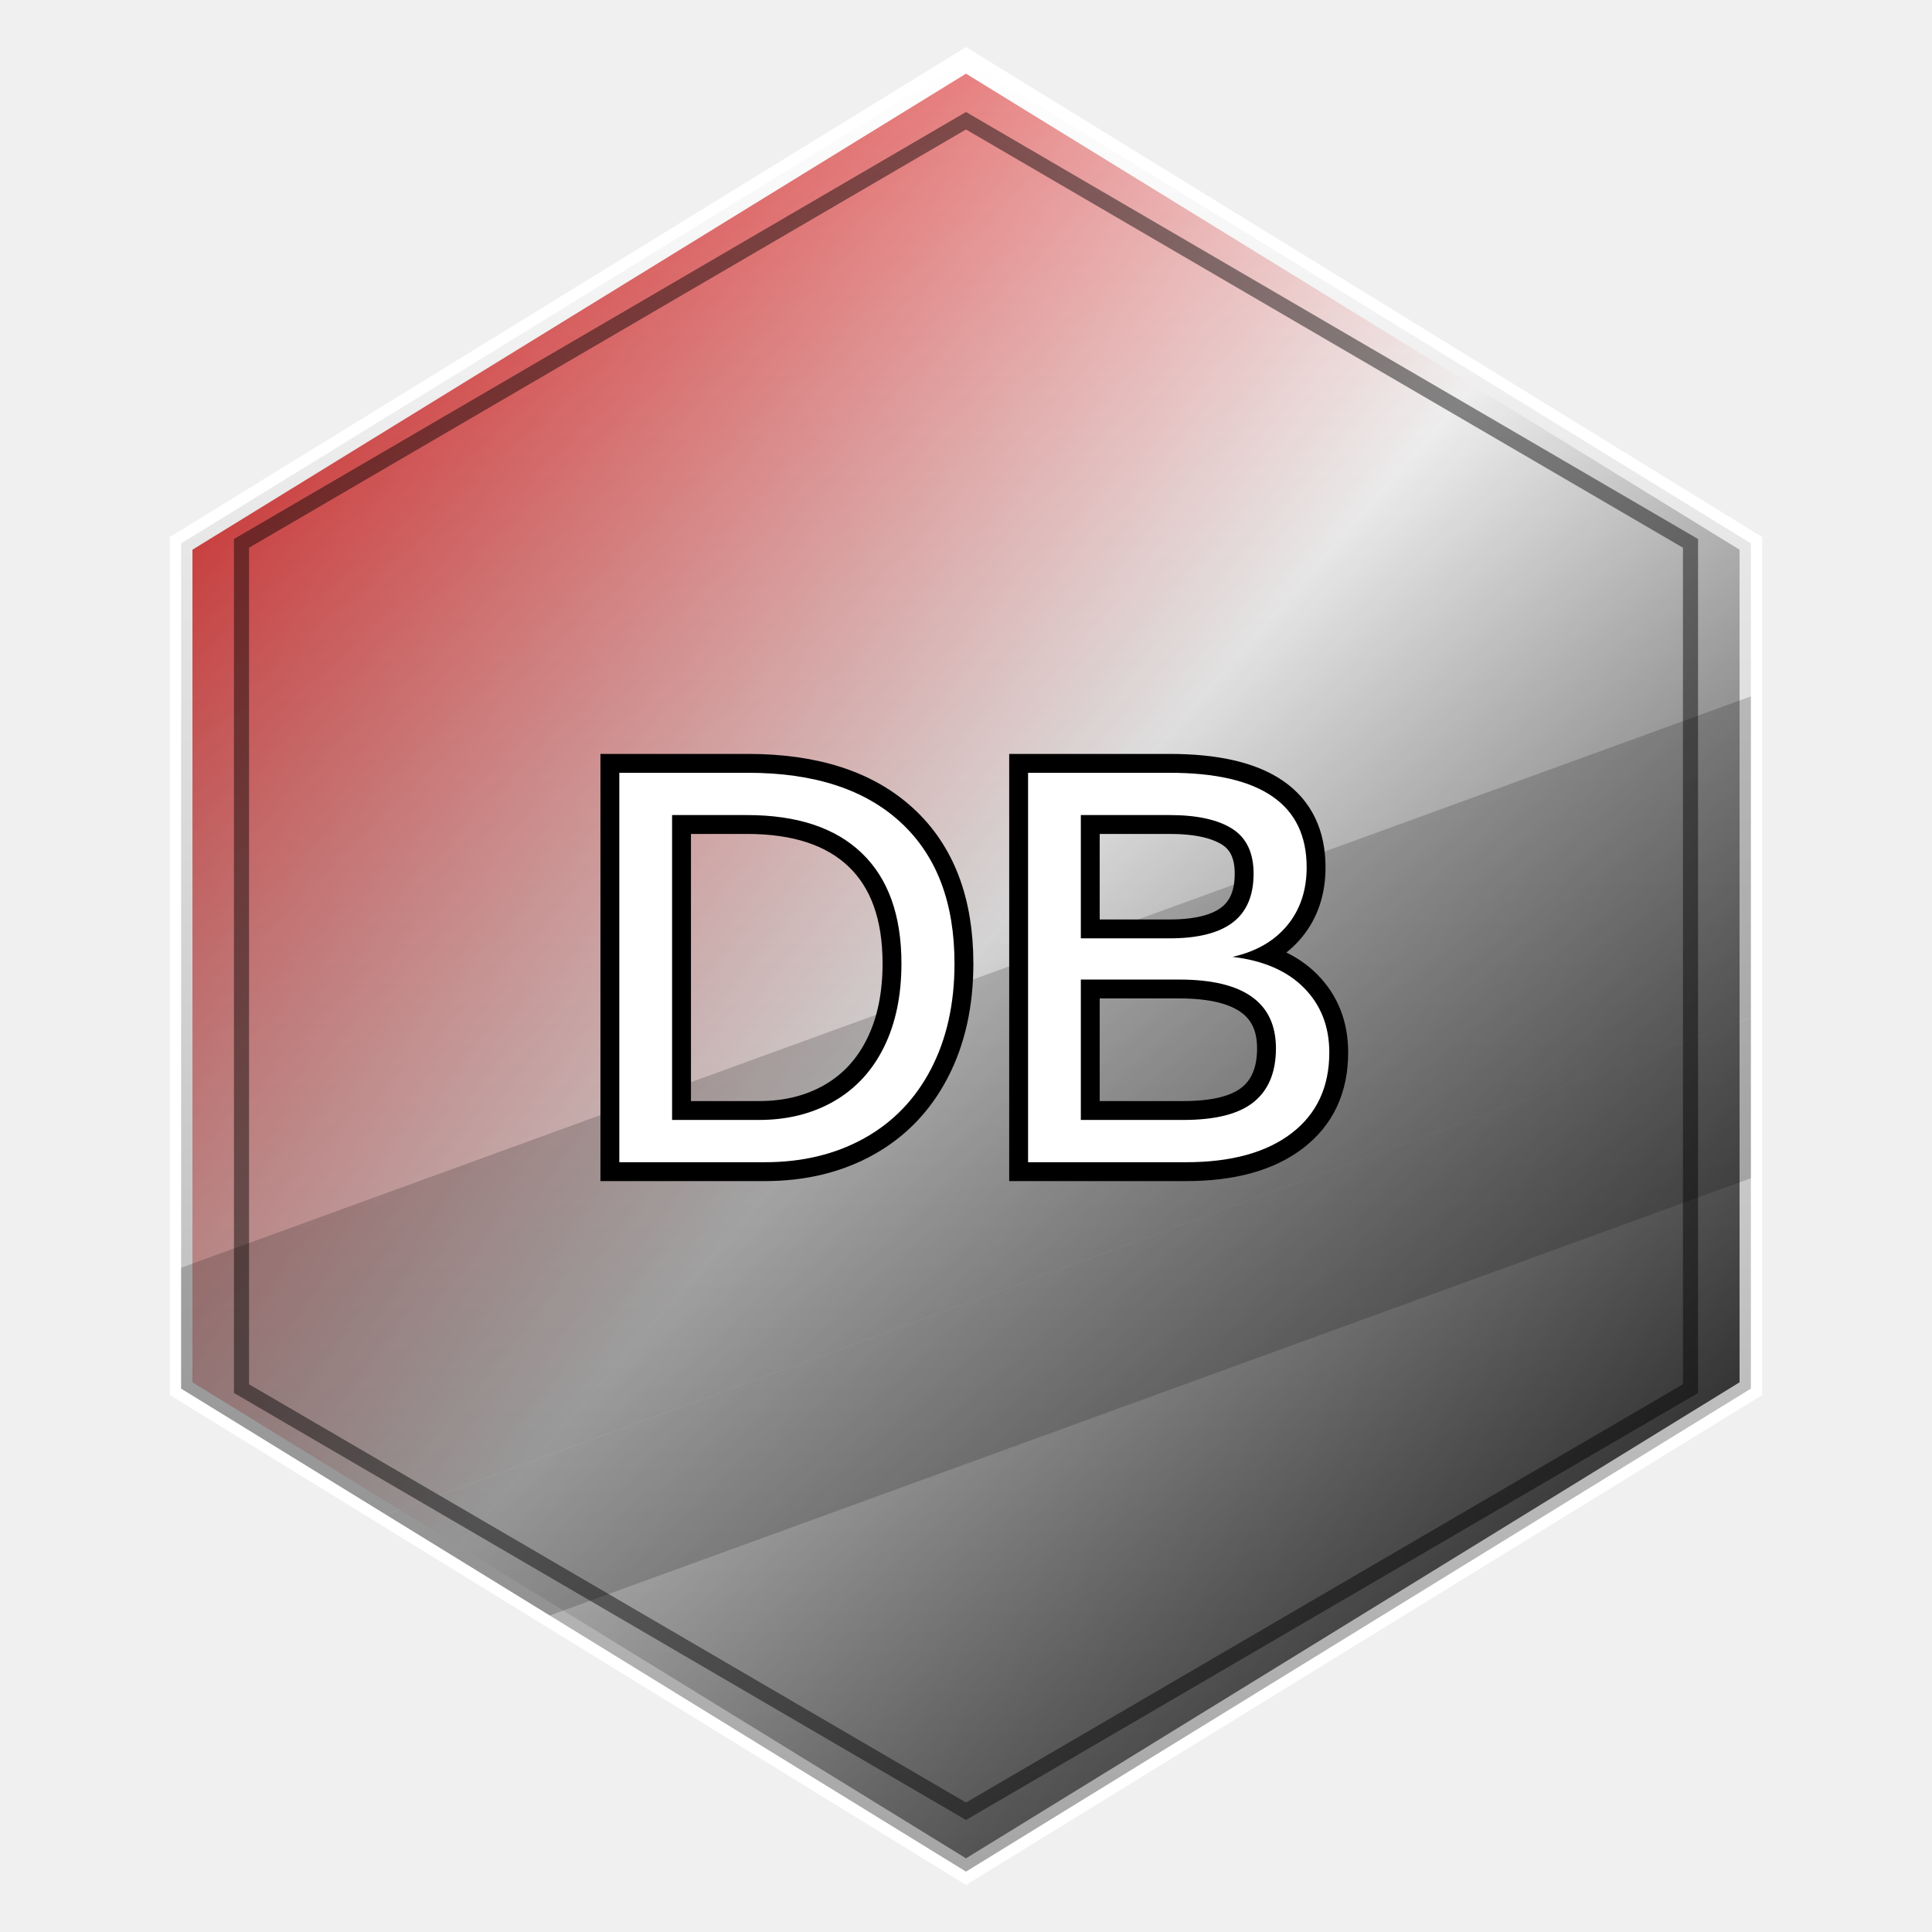
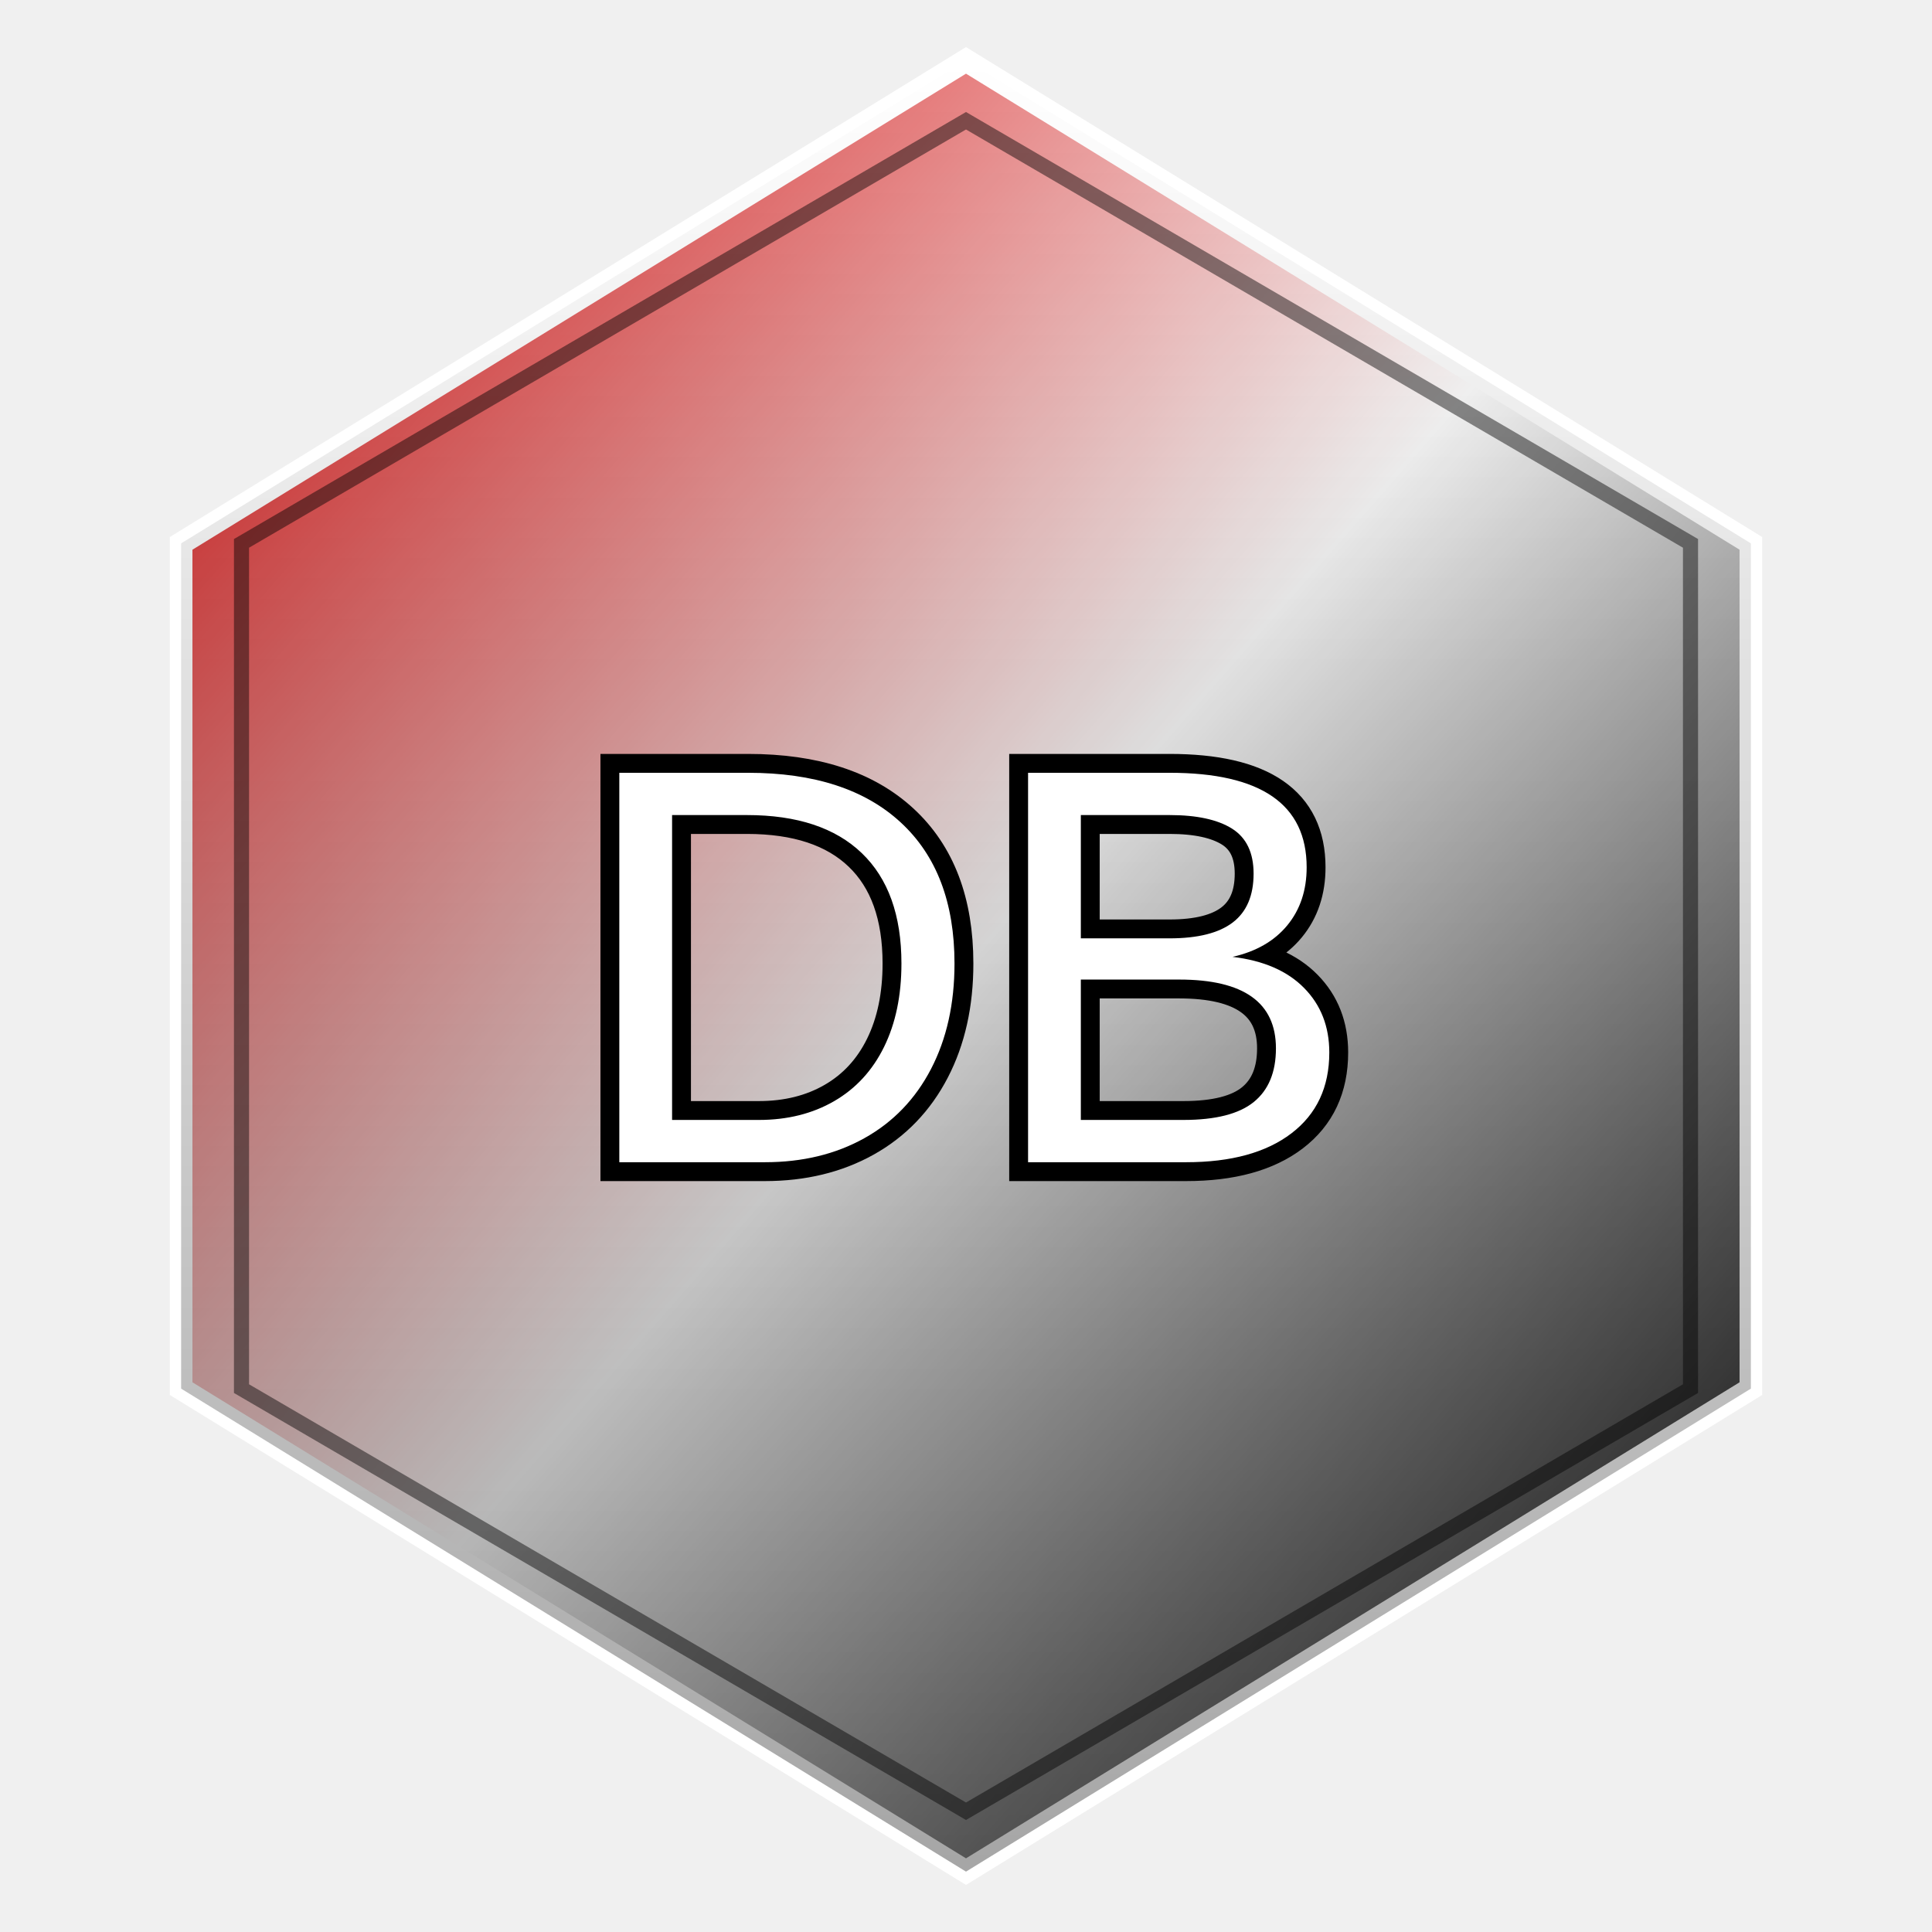
<svg xmlns="http://www.w3.org/2000/svg" width="512" height="512" viewBox="0 0 512 512" version="1.1">
  <defs>
    <linearGradient id="bgGrad" x1="0%" y1="0%" x2="100%" y2="100%">
      <stop offset="0%" stop-color="#D00000" />
      <stop offset="50%" stop-color="#FFFFFF" />
      <stop offset="100%" stop-color="#000000" />
    </linearGradient>
    <linearGradient id="innerGrad" x1="0%" y1="0%" x2="0%" y2="100%">
      <stop offset="0%" stop-color="#000000" stop-opacity="0.0" />
      <stop offset="100%" stop-color="#000000" stop-opacity="0.35" />
    </linearGradient>
    <clipPath id="hexClip">
      <polygon points="         256,16         464,144         464,368         256,496         48,368         48,144       " />
    </clipPath>
  </defs>
  <polygon points="256,16 464,144 464,368 256,496 48,368 48,144" fill="url(#bgGrad)" stroke="#ffffff" stroke-width="6" />
  <polygon points="256,32 448,144 448,368 256,480 64,368 64,144" fill="none" stroke="#000000" stroke-opacity="0.45" stroke-width="4" />
  <polygon points="256,16 464,144 464,368 256,496 48,368 48,144" fill="url(#innerGrad)" clip-path="url(#hexClip)" />
  <g opacity="0.18" clip-path="url(#hexClip)">
-     <rect x="-50" y="260" width="612" height="80" fill="#000000" transform="rotate(-20 256 256)" />
-     <rect x="-80" y="340" width="612" height="40" fill="#000000" transform="rotate(-20 256 256)" />
+     
+     
  </g>
  <text x="256" y="256" font-family="Arial Black, Arial, sans-serif" font-size="150" fill="#ffffff" text-anchor="middle" dominant-baseline="central" paint-order="stroke" stroke="#000000" stroke-width="10">
    DB
  </text>
</svg>
